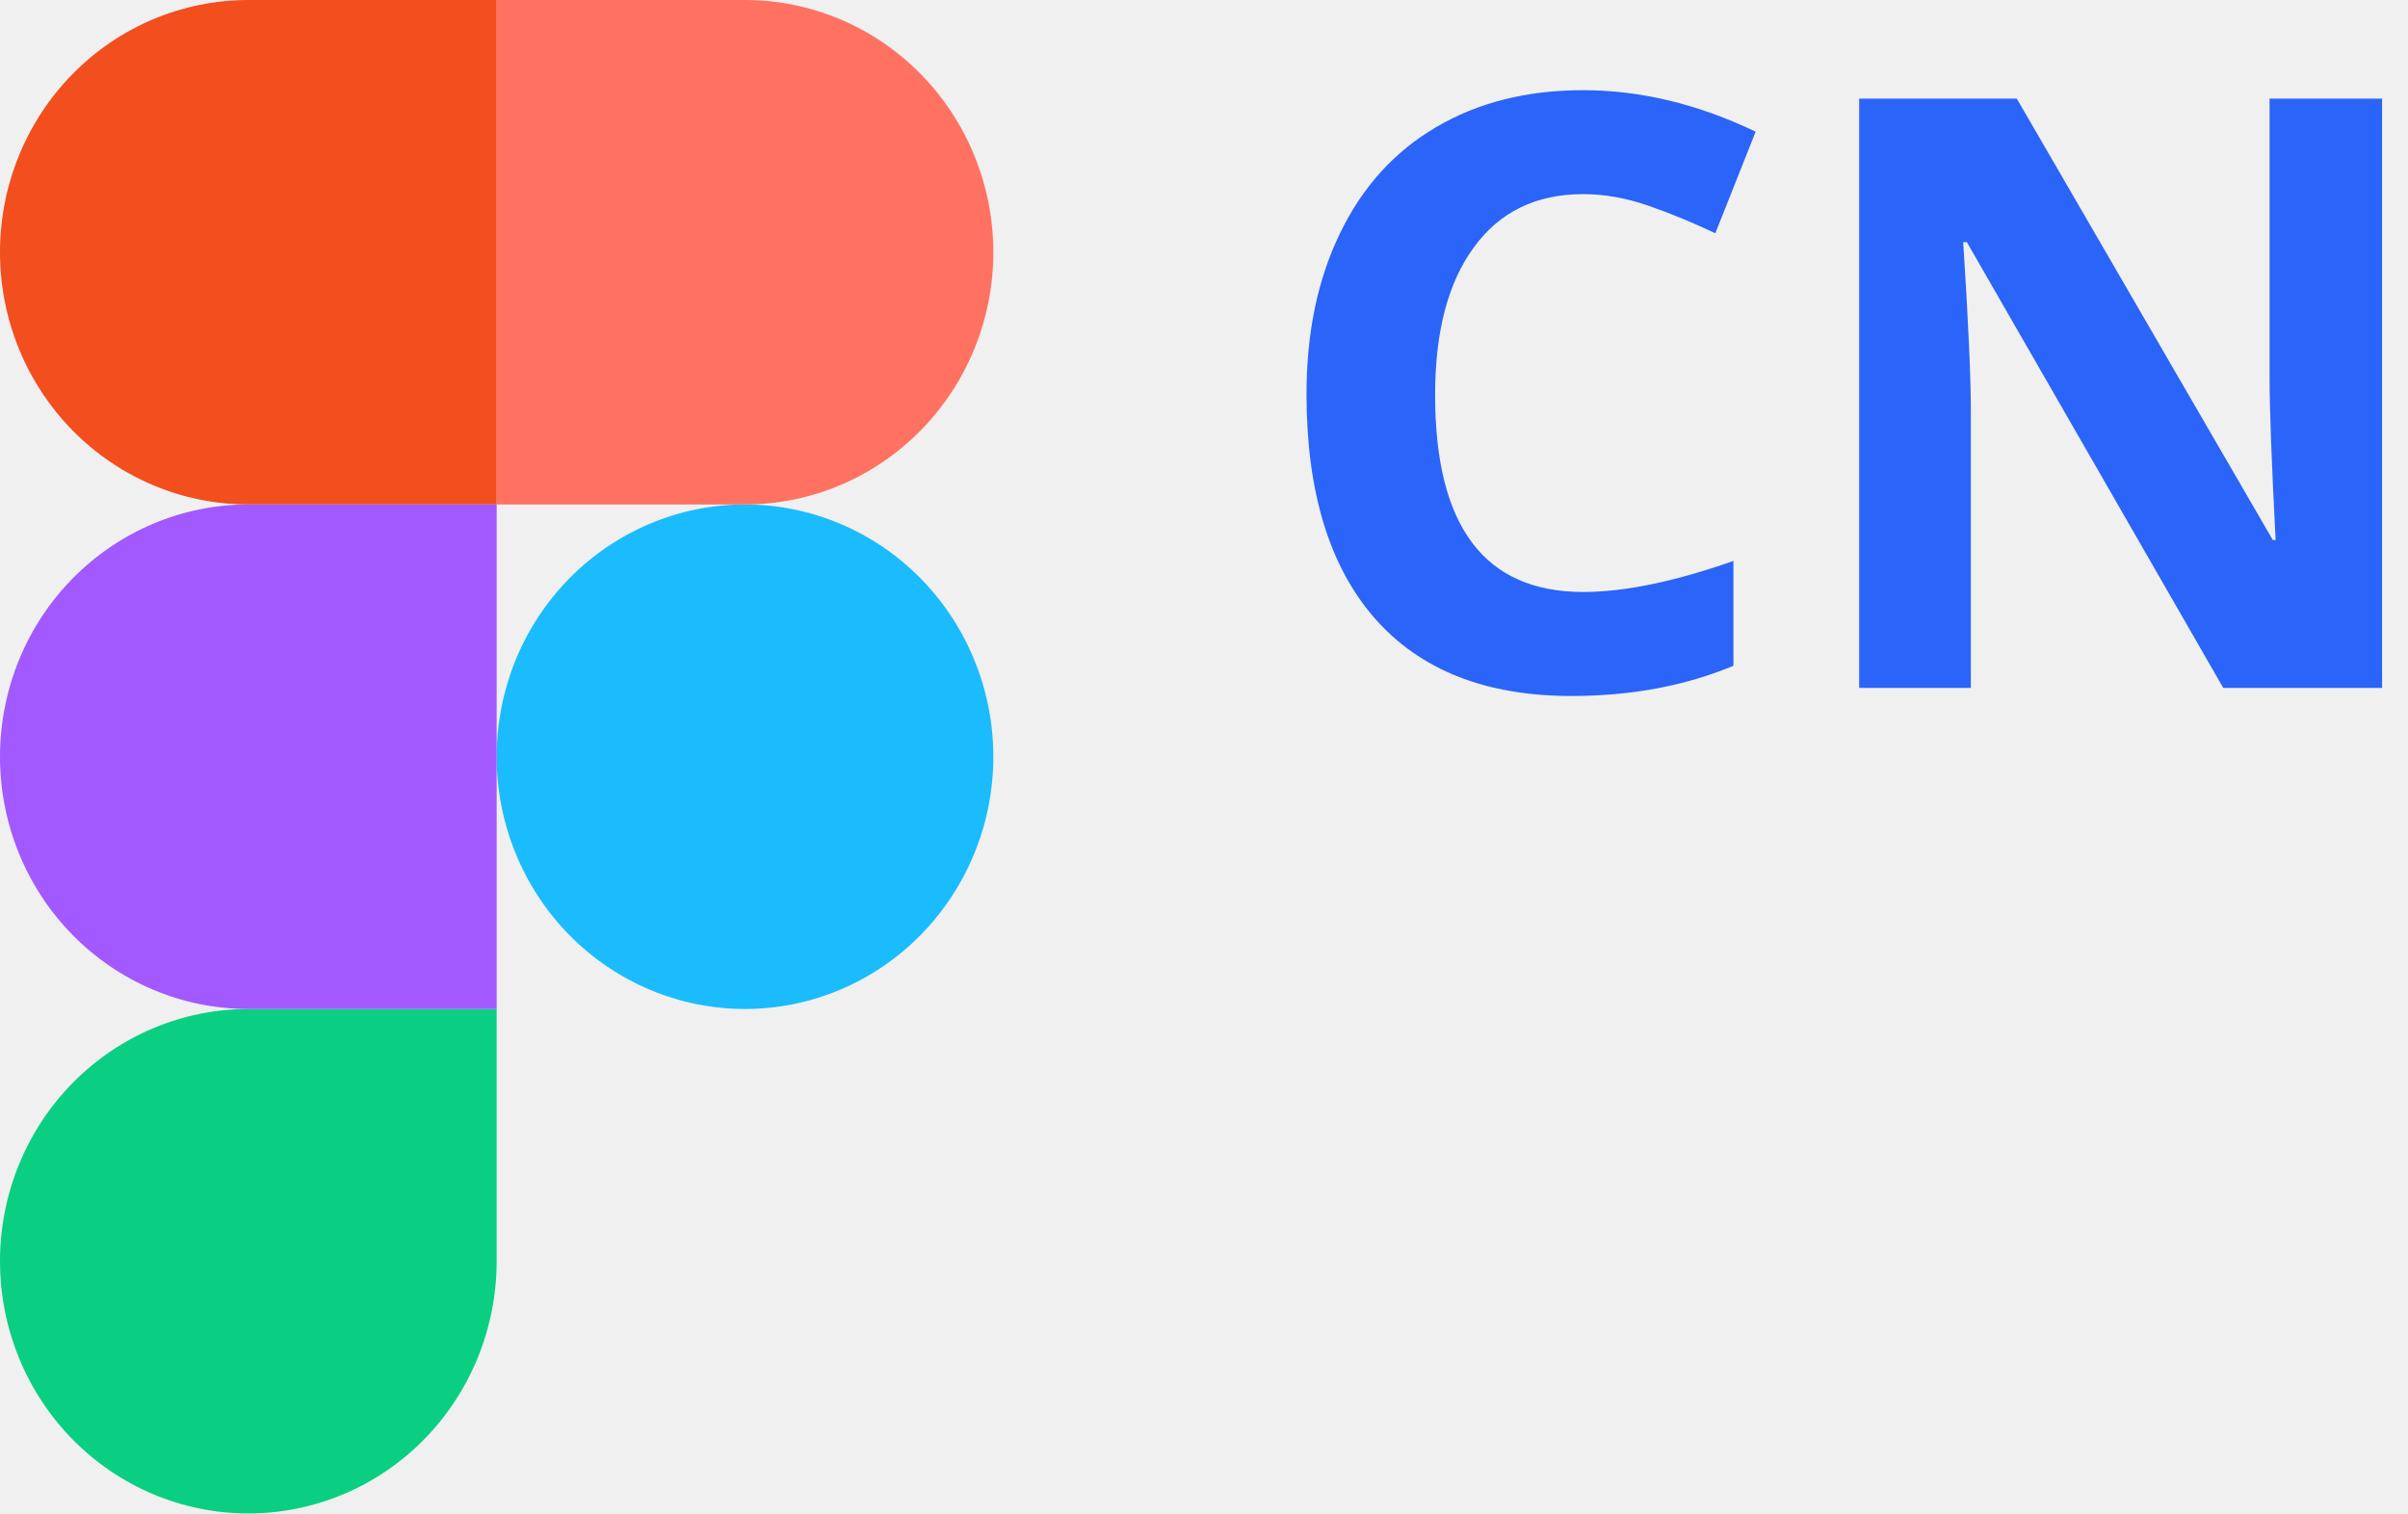
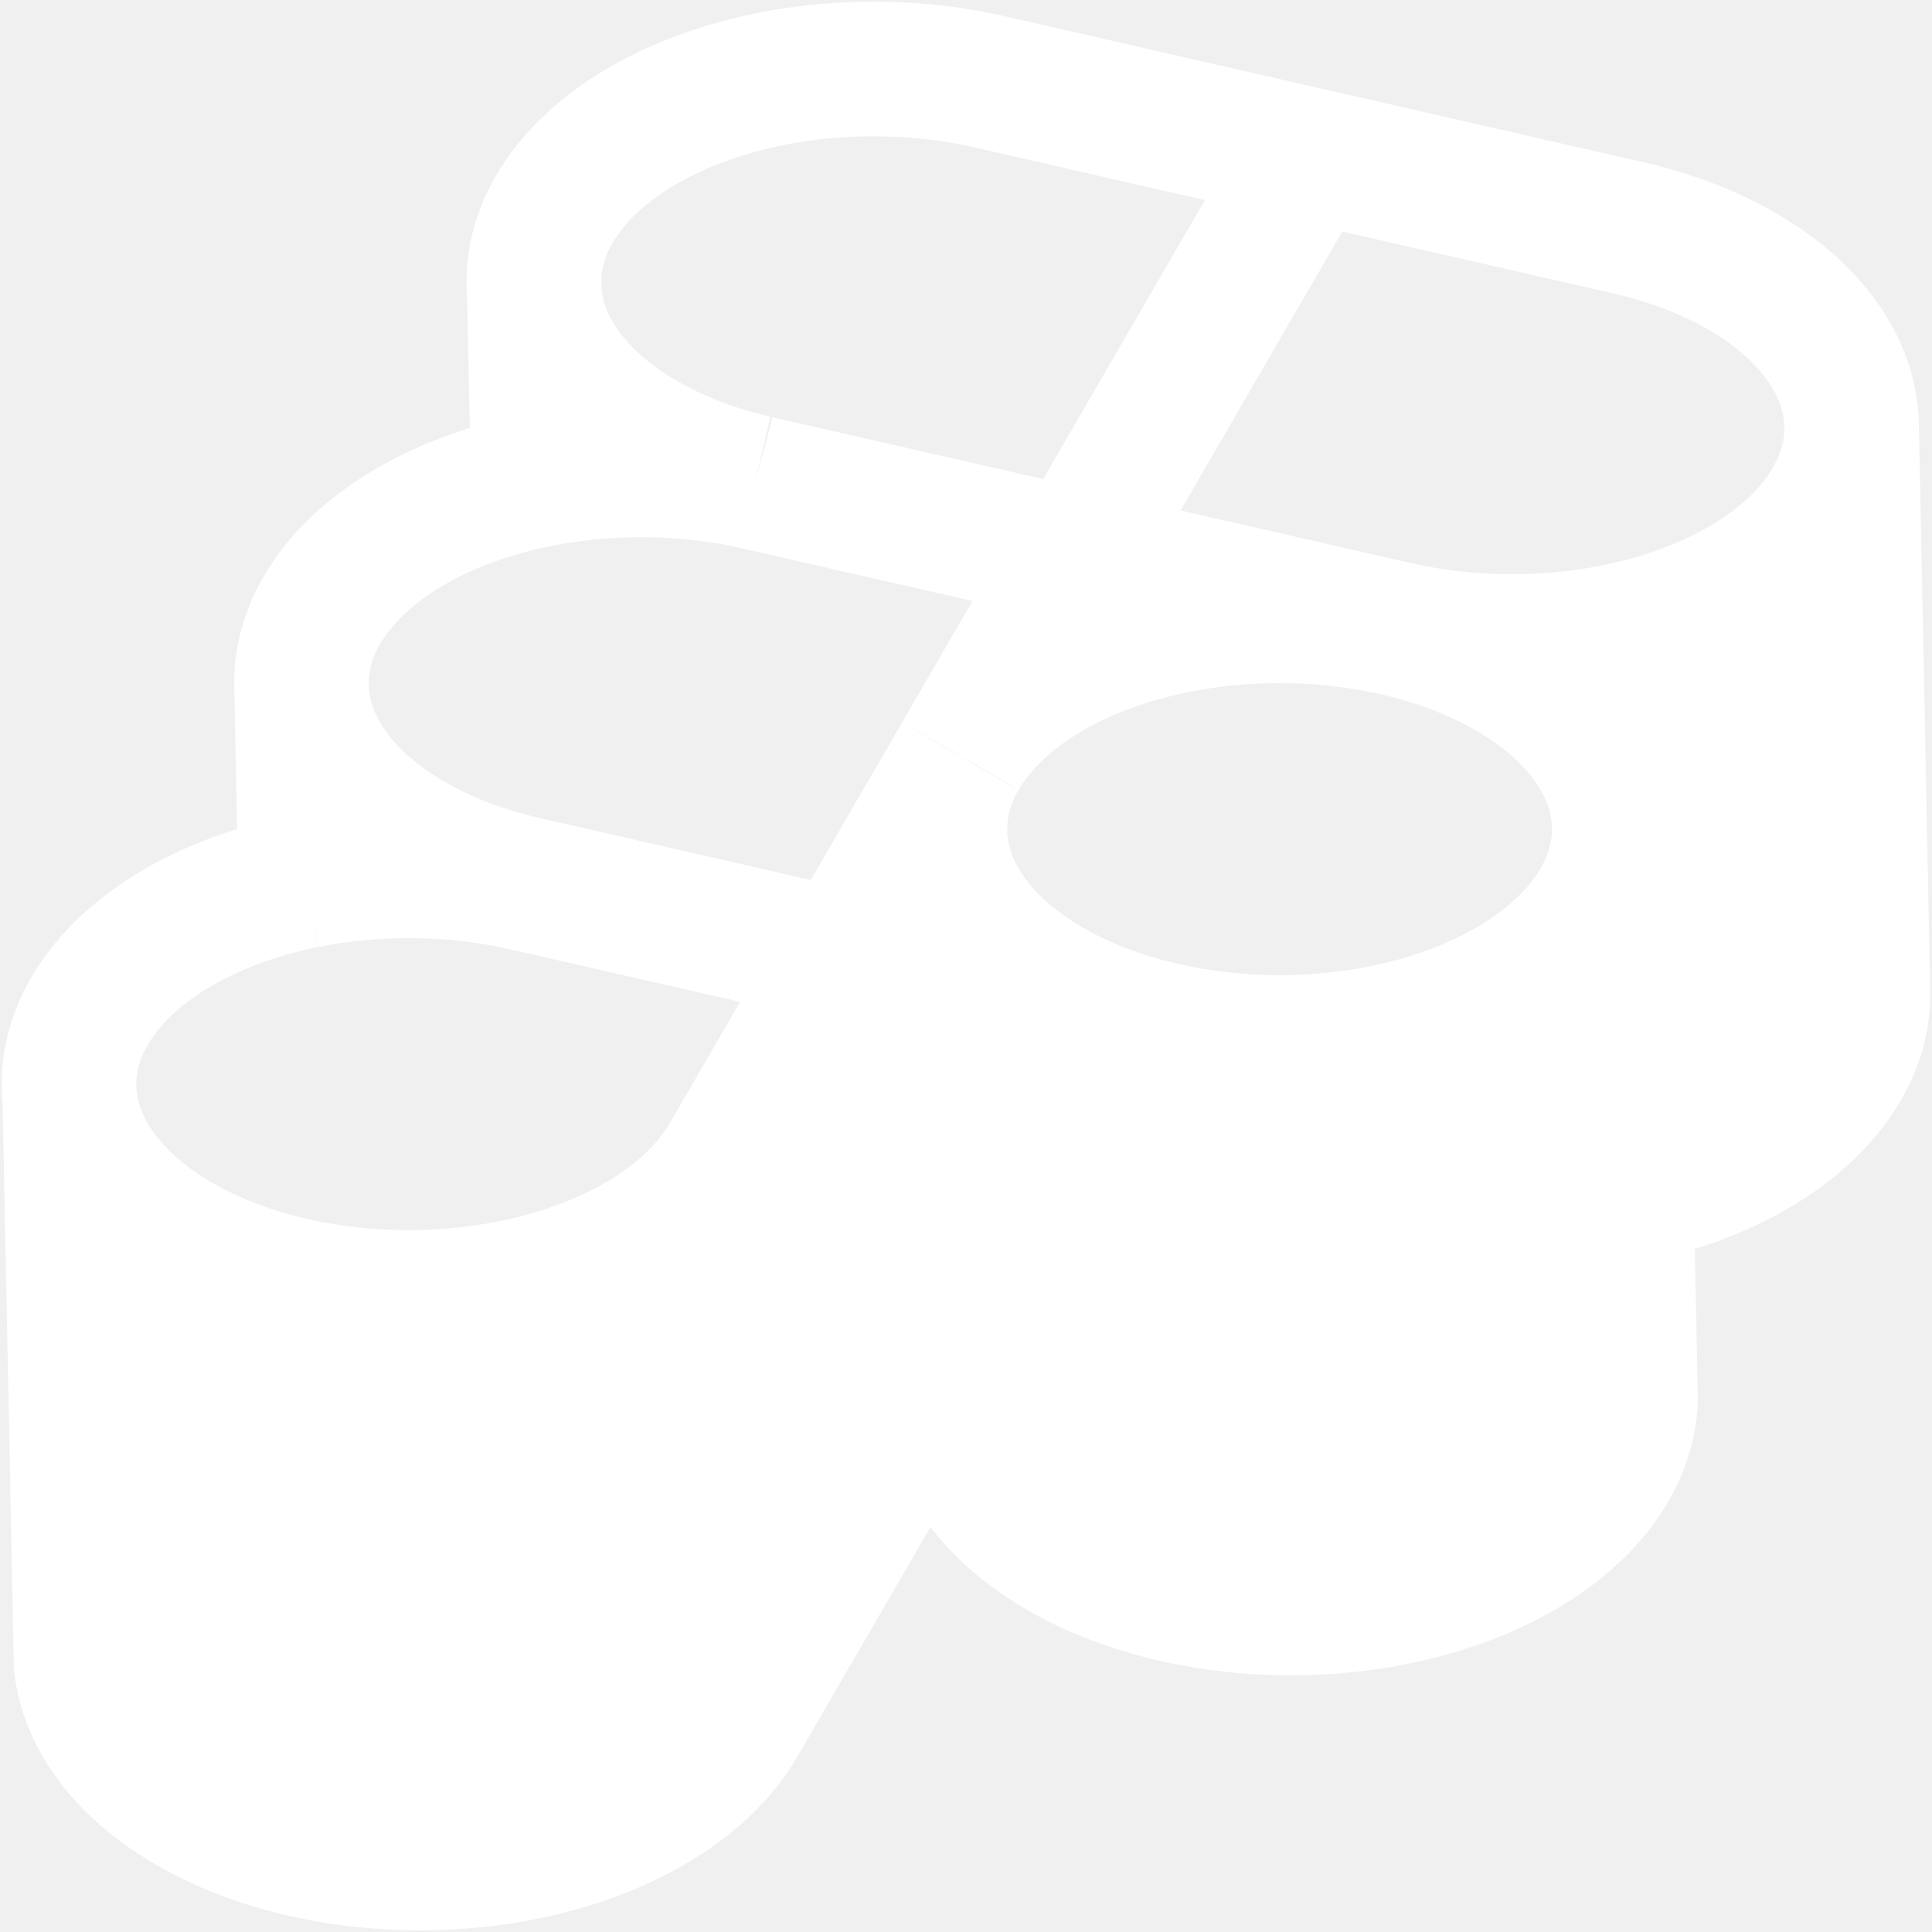
- <svg xmlns="http://www.w3.org/2000/svg" width="35" height="22" viewBox="0 0 35 22" fill="none">
-   <g clip-path="url(#clip0)">
-     <path d="M7.219 11C7.219 10.027 7.599 9.095 8.276 8.407C8.953 7.72 9.871 7.333 10.828 7.333C11.785 7.333 12.703 7.72 13.38 8.407C14.057 9.095 14.438 10.027 14.438 11C14.438 11.973 14.057 12.905 13.38 13.593C12.703 14.28 11.785 14.667 10.828 14.667C9.871 14.667 8.953 14.28 8.276 13.593C7.599 12.905 7.219 11.973 7.219 11Z" fill="#1ABCFE" />
-     <path d="M0 18.333C0 17.361 0.38 16.428 1.057 15.741C1.734 15.053 2.652 14.667 3.609 14.667H7.219V18.333C7.219 19.306 6.838 20.238 6.162 20.926C5.485 21.614 4.567 22 3.609 22C2.652 22 1.734 21.614 1.057 20.926C0.38 20.238 0 19.306 0 18.333H0Z" fill="#0ACF83" />
-     <path d="M7.219 0V7.333H10.828C11.785 7.333 12.703 6.947 13.38 6.259C14.057 5.572 14.438 4.639 14.438 3.667C14.438 2.694 14.057 1.762 13.38 1.074C12.703 0.386 11.785 0 10.828 0L7.219 0Z" fill="#FF7262" />
-     <path d="M0 3.667C0 4.639 0.38 5.572 1.057 6.259C1.734 6.947 2.652 7.333 3.609 7.333H7.219V0H3.609C2.652 0 1.734 0.386 1.057 1.074C0.38 1.762 0 2.694 0 3.667H0Z" fill="#F24E1E" />
-     <path d="M0 11C0 11.973 0.38 12.905 1.057 13.593C1.734 14.28 2.652 14.667 3.609 14.667H7.219V7.333H3.609C2.652 7.333 1.734 7.72 1.057 8.407C0.38 9.095 0 10.027 0 11H0Z" fill="#A259FF" />
-   </g>
-   <path d="M18.99 5.729C18.99 4.838 19.152 4.059 19.477 3.391C19.801 2.719 20.266 2.205 20.871 1.85C21.48 1.49 22.193 1.311 23.01 1.311C23.842 1.311 24.678 1.512 25.518 1.914L24.932 3.391C24.611 3.238 24.289 3.105 23.965 2.992C23.641 2.879 23.322 2.822 23.01 2.822C22.326 2.822 21.797 3.08 21.422 3.596C21.047 4.107 20.859 4.822 20.859 5.74C20.859 7.65 21.576 8.605 23.01 8.605C23.611 8.605 24.34 8.455 25.195 8.154V9.678C24.492 9.971 23.707 10.117 22.84 10.117C21.594 10.117 20.641 9.74 19.98 8.986C19.32 8.229 18.99 7.143 18.99 5.729Z" fill="#2A64F8" />
-   <path d="M27.023 10V1.434H29.314L33.035 7.85H33.076C33.018 6.736 32.988 5.949 32.988 5.488V1.434H34.623V10H32.315L28.588 3.52H28.535C28.609 4.664 28.646 5.48 28.646 5.969V10H27.023Z" fill="#2A64F8" />
-   <defs>
-     <clipPath id="clip0">
-       <rect width="14.438" height="22" fill="white" />
-     </clipPath>
-   </defs>
+ <svg xmlns="http://www.w3.org/2000/svg" width="28" height="28" viewBox="0 0 28 28" fill="none">
+   <path d="M12.398 22.061L12.234 13.864L10.55 16.769C10.103 17.54 9.188 18.167 8.004 18.514C6.821 18.86 5.467 18.897 4.24 18.617C3.013 18.337 2.013 17.762 1.461 17.018C1.204 16.672 1.054 16.302 1.012 15.927L1.176 24.124C1.218 24.498 1.368 24.868 1.626 25.215C2.178 25.958 3.177 26.533 4.404 26.814C5.631 27.094 6.985 27.057 8.169 26.71C9.352 26.364 10.268 25.736 10.714 24.966L12.398 22.061Z" fill="#FFFFFF" />
+   <path d="M23.171 13.074C22.724 13.844 21.809 14.472 20.625 14.818C19.442 15.165 18.088 15.202 16.86 14.921C15.633 14.641 14.634 14.066 14.082 13.323C13.793 12.934 13.64 12.516 13.623 12.095L13.775 19.686L13.787 20.291C13.804 20.712 13.958 21.131 14.247 21.52C14.799 22.263 15.798 22.838 17.025 23.118C18.252 23.398 19.606 23.361 20.79 23.015C21.973 22.668 22.889 22.041 23.335 21.27C23.519 20.953 23.617 20.622 23.631 20.291L23.572 17.348L23.466 12.095C23.453 12.426 23.355 12.757 23.171 13.074Z" fill="#FFFFFF" />
+   <path d="M23.993 9.008C22.81 9.355 21.456 9.392 20.228 9.111C21.456 9.392 22.455 9.967 23.007 10.71C23.331 11.147 23.485 11.621 23.466 12.095L23.572 17.348C23.771 17.309 23.966 17.261 24.157 17.205C25.341 16.858 26.257 16.231 26.703 15.46C26.897 15.127 26.995 14.778 27 14.43L26.836 6.233C26.831 6.581 26.732 6.93 26.539 7.264C26.092 8.034 25.177 8.662 23.993 9.008Z" fill="#FFFFFF" />
+   <path d="M15.602 8.054L10.975 6.997C10.964 6.994 10.954 6.992 10.943 6.989M15.602 8.054L18.97 2.244L14.343 1.186C13.116 0.906 11.762 0.943 10.578 1.29C9.395 1.636 8.479 2.264 8.033 3.034C7.855 3.34 7.757 3.659 7.739 3.979M15.602 8.054L15.602 8.054M7.739 3.979C7.733 4.08 7.735 4.181 7.745 4.282M7.739 3.979L7.745 4.282M7.745 4.282C7.783 4.665 7.934 5.044 8.197 5.398C8.744 6.135 9.731 6.706 10.943 6.989M7.745 4.282L7.799 6.956M15.602 8.054L18.97 2.244L23.596 3.301C24.823 3.582 25.823 4.157 26.375 4.9C26.687 5.321 26.842 5.777 26.836 6.233M15.602 8.054L10.975 6.997C10.965 6.994 10.954 6.992 10.943 6.989M15.602 8.054L20.228 9.111M15.602 8.054L13.92 10.955M20.228 9.111C21.456 9.392 22.81 9.355 23.993 9.008C25.177 8.662 26.092 8.034 26.539 7.264C26.732 6.93 26.831 6.581 26.836 6.233M20.228 9.111C19.001 8.831 17.647 8.868 16.464 9.214C15.282 9.56 14.367 10.187 13.92 10.955M20.228 9.111C21.456 9.392 22.455 9.967 23.007 10.71C23.331 11.147 23.485 11.621 23.466 12.095M26.836 6.233L27 14.43C26.995 14.778 26.897 15.127 26.703 15.46C26.257 16.231 25.341 16.858 24.157 17.205C23.966 17.261 23.771 17.309 23.572 17.348M7.607 12.807C6.38 12.526 5.381 11.951 4.829 11.208C4.554 10.838 4.402 10.441 4.373 10.041M7.607 12.807L12.234 13.864M7.607 12.807C6.578 12.572 5.46 12.56 4.428 12.767M12.234 13.864L12.398 22.061M12.234 13.864L10.55 16.769C10.103 17.54 9.188 18.167 8.004 18.514C6.821 18.86 5.467 18.897 4.24 18.617C3.013 18.337 2.013 17.762 1.461 17.018C1.204 16.672 1.054 16.302 1.012 15.927M12.234 13.864L13.916 10.963M12.398 22.061L10.714 24.966C10.268 25.736 9.352 26.364 8.169 26.71C6.985 27.057 5.631 27.094 4.404 26.814C3.177 26.533 2.178 25.958 1.626 25.215C1.368 24.868 1.218 24.498 1.176 24.124L1.012 15.927M12.398 22.061L13.775 19.686M4.369 9.84C4.379 9.503 4.478 9.167 4.665 8.844C5.111 8.074 6.027 7.446 7.211 7.1C7.403 7.044 7.599 6.996 7.799 6.956M4.369 9.84C4.367 9.907 4.368 9.974 4.373 10.041M4.369 9.84L4.373 10.041M4.373 10.041L4.428 12.767M13.918 10.959C13.919 10.958 13.919 10.957 13.92 10.955M13.918 10.959L13.916 10.963M13.918 10.959L13.92 10.955M13.918 10.959C13.917 10.96 13.916 10.961 13.916 10.963M13.623 12.095C13.64 12.516 13.793 12.934 14.082 13.323C14.634 14.066 15.633 14.641 16.86 14.921C18.088 15.202 19.442 15.165 20.625 14.818C21.809 14.472 22.724 13.844 23.171 13.074C23.355 12.757 23.453 12.426 23.466 12.095M13.623 12.095L13.775 19.686M13.623 12.095C13.609 11.759 13.682 11.422 13.844 11.098C13.866 11.052 13.89 11.007 13.916 10.963M23.466 12.095L23.572 17.348M1.012 15.927C0.964 15.499 1.059 15.066 1.297 14.655C1.744 13.884 2.659 13.257 3.843 12.91C4.034 12.854 4.229 12.806 4.428 12.767M7.799 6.956C8.819 6.752 9.924 6.761 10.943 6.989M13.775 19.686L13.787 20.291C13.804 20.712 13.958 21.131 14.247 21.52C14.799 22.263 15.798 22.838 17.025 23.118C18.252 23.398 19.606 23.361 20.79 23.015C21.973 22.668 22.889 22.041 23.335 21.27C23.519 20.953 23.617 20.622 23.631 20.291L23.572 17.348M13.92 10.955L13.916 10.963" stroke="#FFFFFF" stroke-width="1.951" />
</svg>
